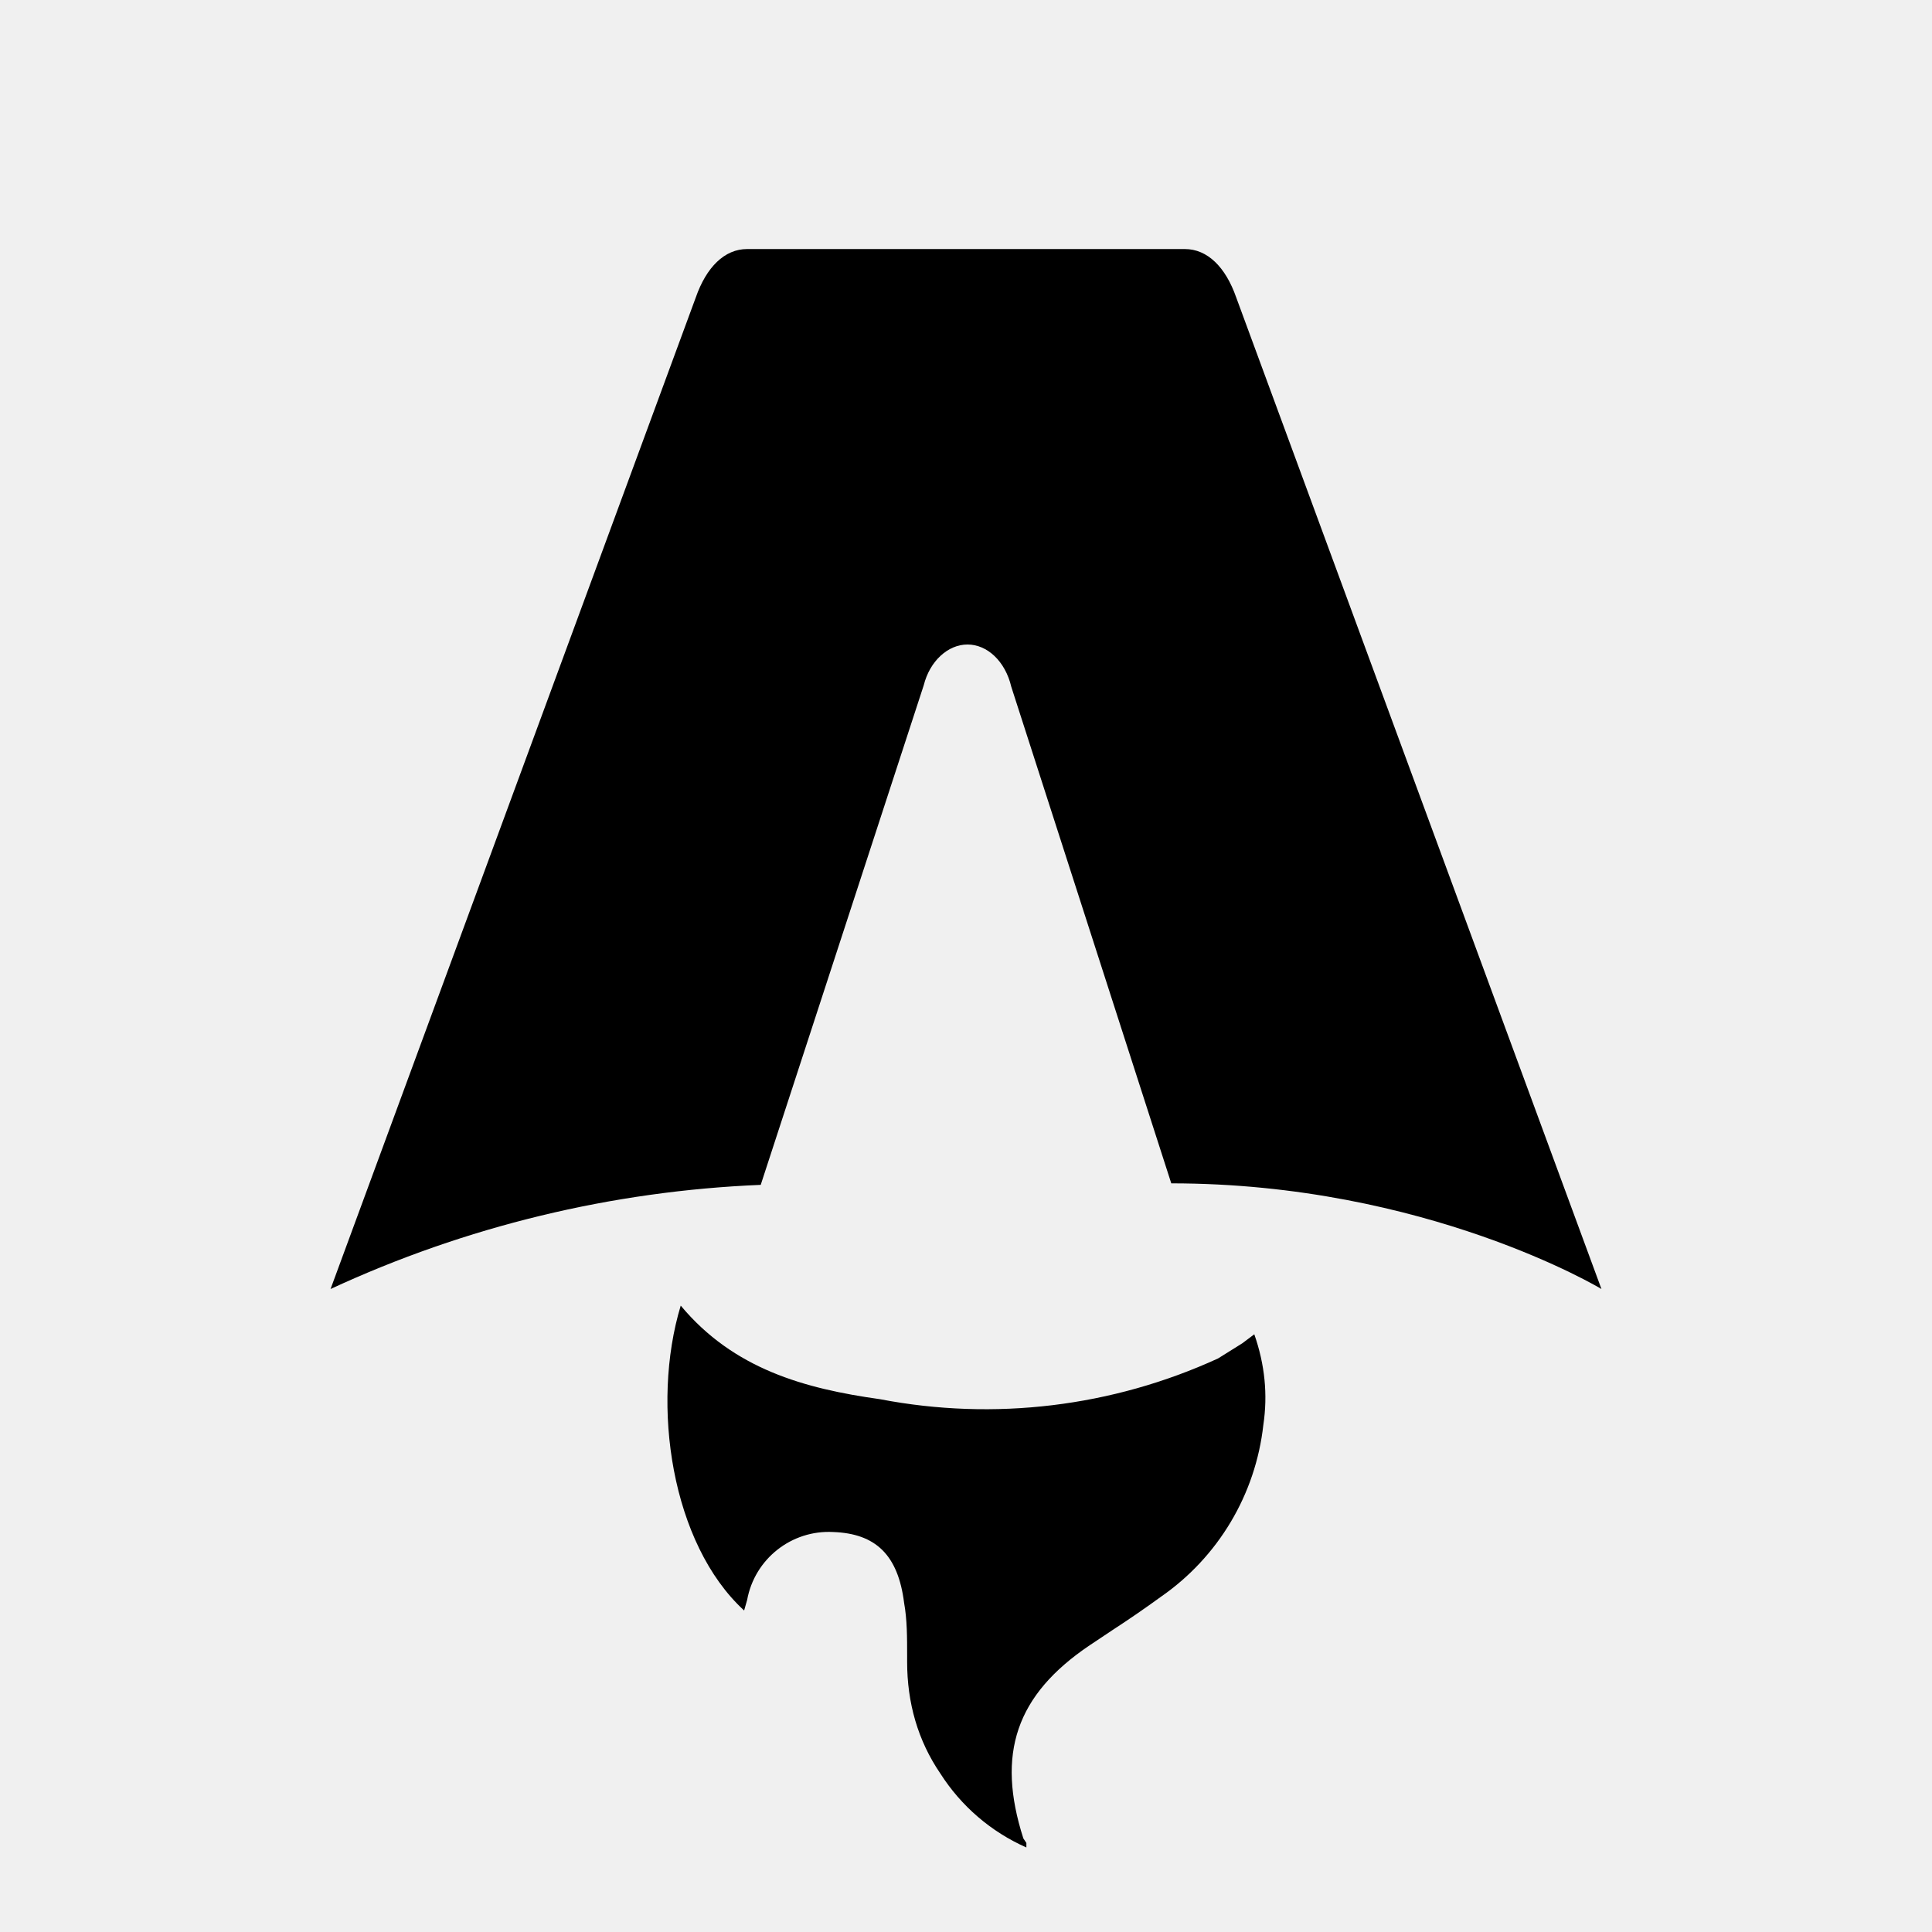
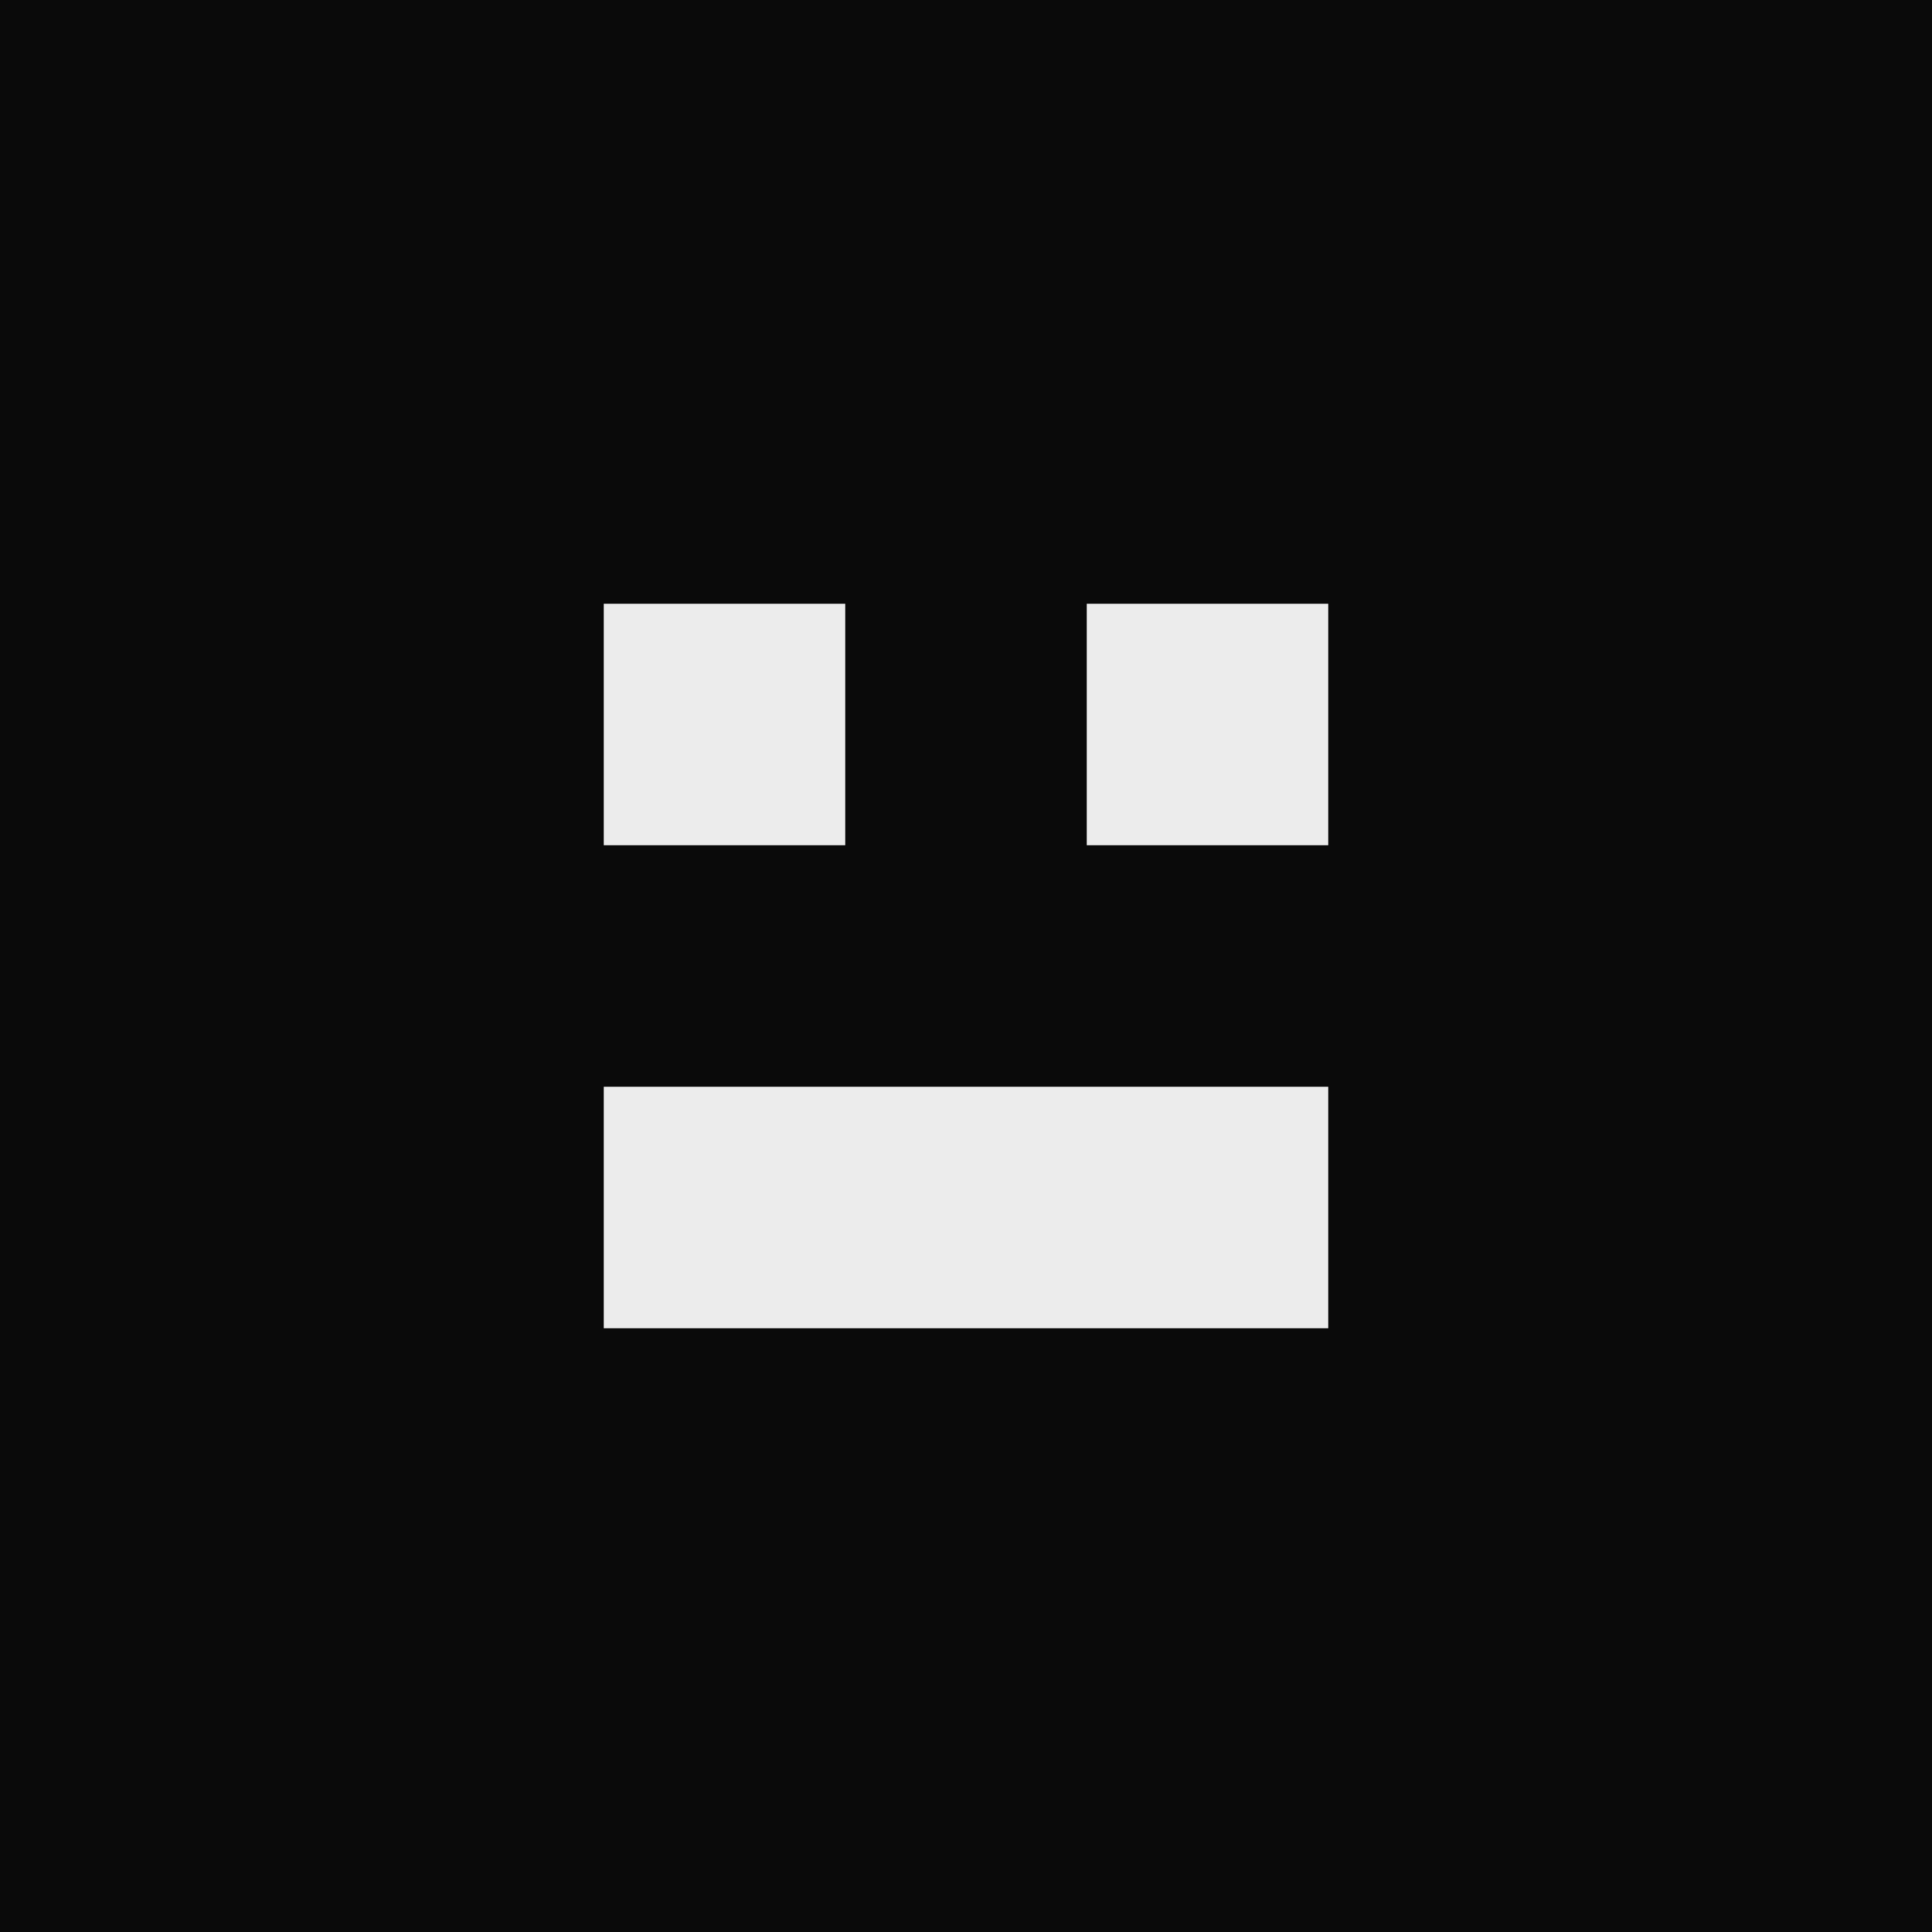
- <svg xmlns="http://www.w3.org/2000/svg" fill="none" viewBox="0 0 128 128">
-   <path d="M50.4 78.5a75.1 75.1 0 0 0-28.5 6.9l24.2-65.7c.7-2 1.9-3.2 3.4-3.2h29c1.5 0 2.7 1.2 3.4 3.2l24.2 65.7s-11.6-7-28.5-7L67 45.5c-.4-1.7-1.6-2.8-2.9-2.8-1.3 0-2.5 1.1-2.9 2.7L50.4 78.5Zm-1.1 28.2Zm-4.2-20.2c-2 6.6-.6 15.8 4.2 20.2a17.5 17.5 0 0 1 .2-.7 5.5 5.5 0 0 1 5.7-4.5c2.8.1 4.3 1.5 4.7 4.7.2 1.1.2 2.3.2 3.5v.4c0 2.7.7 5.2 2.2 7.4a13 13 0 0 0 5.7 4.9v-.3l-.2-.3c-1.8-5.6-.5-9.5 4.4-12.8l1.5-1a73 73 0 0 0 3.2-2.2 16 16 0 0 0 6.8-11.4c.3-2 .1-4-.6-6l-.8.6-1.6 1a37 37 0 0 1-22.4 2.7c-5-.7-9.7-2-13.2-6.2Z" />
-   <style>
-         path { fill: #000; }
-         @media (prefers-color-scheme: dark) {
-             path { fill: #FFF; }
-         }
-     </style>
+ <svg xmlns="http://www.w3.org/2000/svg" viewBox="0 0 32 32" fill="none">
+   <rect width="32" height="32" fill="#0a0a0a" />
+   <rect x="10" y="10" width="4" height="4" fill="#ececec" />
+   <rect x="18" y="10" width="4" height="4" fill="#ececec" />
+   <rect x="10" y="18" width="12" height="4" fill="#ececec" />
</svg>
